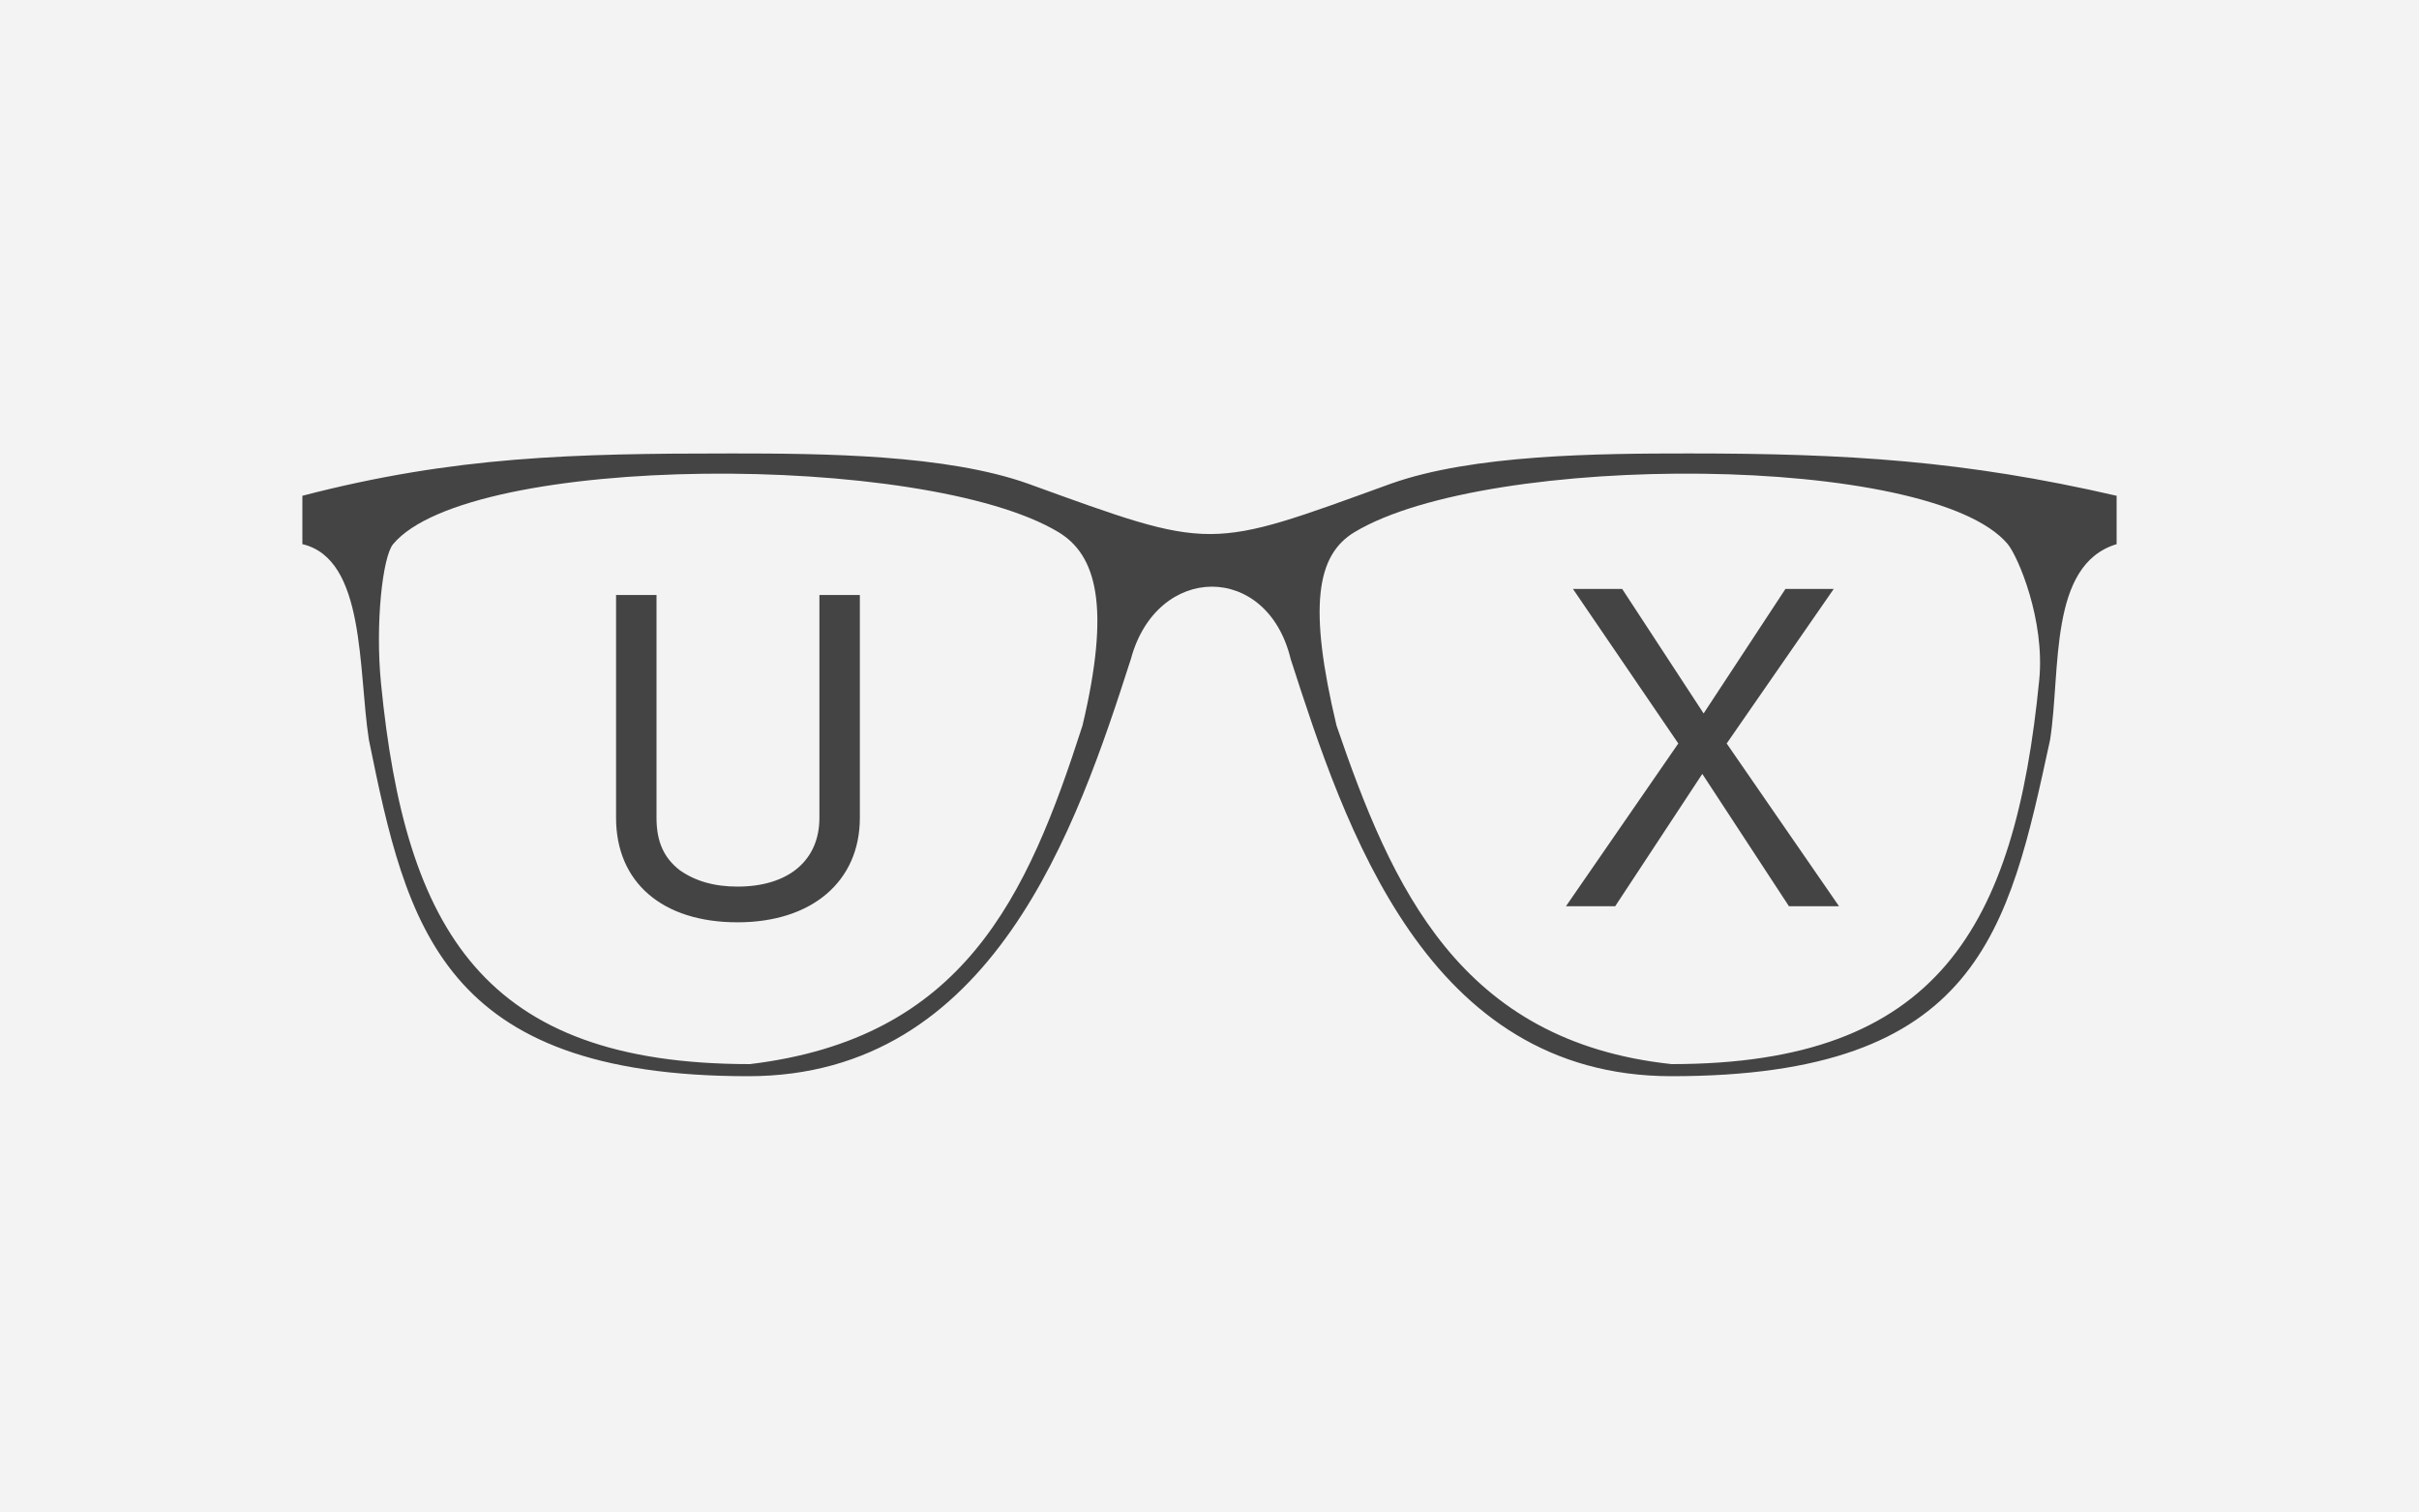
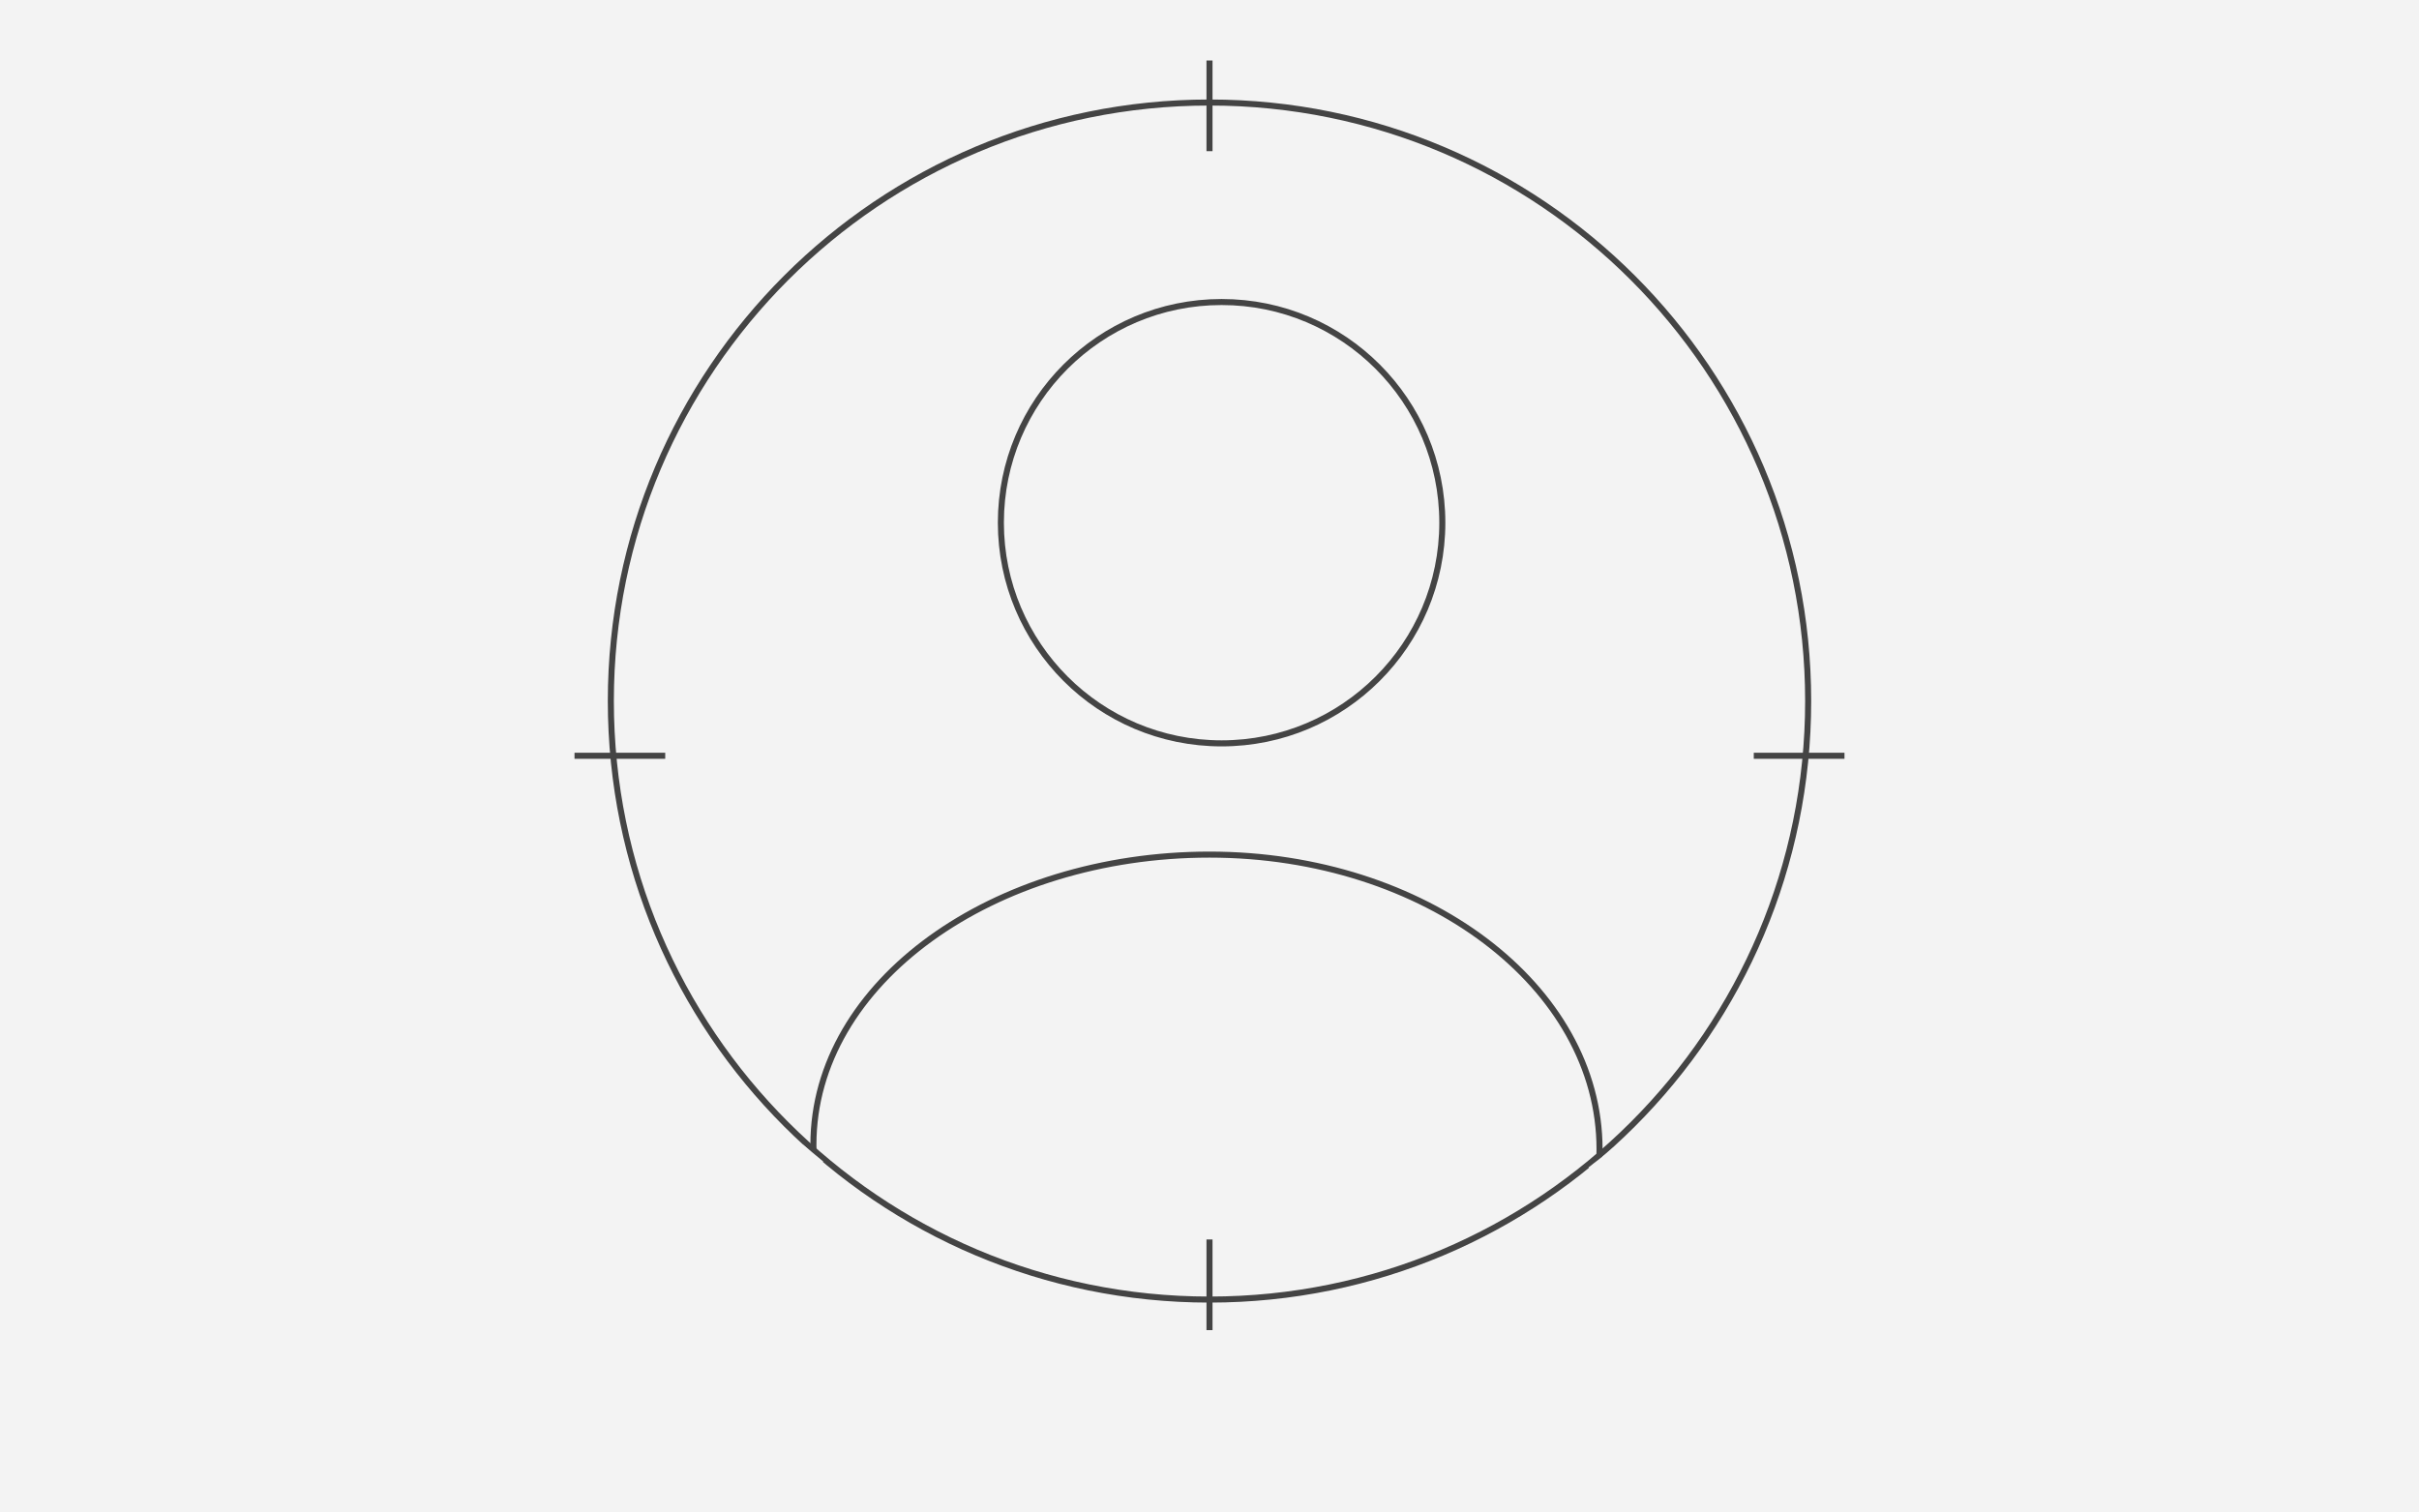
<svg xmlns="http://www.w3.org/2000/svg" width="400" height="250">
  <path fill="#f3f3f3" d="M-1-1h402v252H-1z" />
-   <path fill="#444" d="M279.3 75c-15.166 0-35.732.175-49.3 5-30.427 11.035-29.2 11.17-60 0-13.54-4.825-33.847-5-49-5-26.27 0-45.864.456-71 7v8c10.495 2.457 9.2 20.827 11 32.37C67.272 153.136 72.907 178 123.726 178c40.463 0 54.33-41.198 63.274-69 4.28-15.875 22.56-16.035 26.422 0 8.982 27.842 22.417 69 62.986 69 50.82 0 55.723-23.968 62.592-55.645 1.8-11.54-.302-28.943 11-32.355v-8c-25.136-5.798-44.43-7-70.7-7zM179 120c-9.15 28.476-19.698 51.755-55 56-43.995 0-56.988-22.083-61-63-.973-9.955.28-20.934 2-23 12.635-15.114 87.903-15.274 110-2 6.344 3.798 8.664 12.37 4 32zm158.2-7.516C333.178 153.4 320.39 176 276.41 176c-35.05-3.745-46.27-29.272-55.408-56-4.678-19.63-3.344-28.202 3-32 22.178-13.328 95.418-13.06 108 2 1.706 2.08 6.174 12.542 5.2 22.484l-3.562-5.216z" />
-   <text font-family="Helvetica, Arial, sans-serif" font-size="72" y="150.889" x="95.748" fill="#444" fill-opacity="null" stroke-opacity="null" stroke="null">U</text>
-   <text font-family="Helvetica, Arial, sans-serif" font-size="72" y="149.891" x="257.364" fill="#444" fill-opacity="null" stroke-opacity="null" stroke="null">X</text>
+   <ellipse ry="98.994" rx="98.994" cy="115.951" cx="200" stroke-opacity="null" stroke-width="null" stroke="#444" fill="none" />
+   <ellipse ry="36.498" rx="36.498" cy="86.452" cx="202" stroke-opacity="null" stroke-width="null" stroke="#444" fill="none" />
+   <path d="M134.504 189.329c0-26.922 29.863-47.98 65.496-47.98 35.633 0 64.496 21.807 64.496 48.73S235.633 238.81 200 238.81c-17.817 0-34.94-6.202-46.61-15.019-11.67-8.818-18.886-21-18.886-34.462zM95 125h15m195 0h-15M200 10v15m0 180v15" stroke-opacity="null" stroke-linecap="null" stroke-linejoin="null" stroke-width="null" stroke="#444" fill="none" />
+   <path d="M133.35 190.839c.125.125.375.125.875.5l.375.375.125.125.25.125" fill="none" />
+   <path fill-opacity="null" stroke-opacity="null" stroke-width="null" stroke="null" fill="#f3f3f3" d="M136.46 220.834h139.099v21.371H136.46z" />
+   <path fill-opacity="null" stroke-opacity="null" stroke-width="null" stroke="null" fill="#f3f3f3" d="M134.835 208.961h17.872v13.997h-17.872zm112.979-4.374h19.996v18.247h-19.996z" />
+   <path fill-opacity="null" stroke-opacity="null" stroke-width="null" stroke="null" fill="#f3f3f3" d="M260.562 197.713h10.123v9.123h-10.123zm-130.476 1.5h11.123v13.248h-11.123z" />
+   <path fill-opacity="null" stroke-opacity="null" stroke-width="null" stroke="null" fill="#f3f3f3" d="M131.086 195.464h6.374v6.499h-6.374zm136.905-6.527l2.46 3.153-5.321 4.151-2.459-3.153z" />
+   <path fill-opacity="null" stroke-opacity="null" stroke-width="null" stroke="null" fill="#f3f3f3" d="M132.758 189.303l3.361 2.8-4.079 4.897-3.361-2.8z" />
+   <path fill-opacity="null" stroke-opacity="null" stroke-width="null" stroke="null" fill="#f3f3f3" d="M130.336 192.964h5.374v5.999h-5.374zm132.85 1.25h4.249v6.374h-4.249z" />
</svg>
